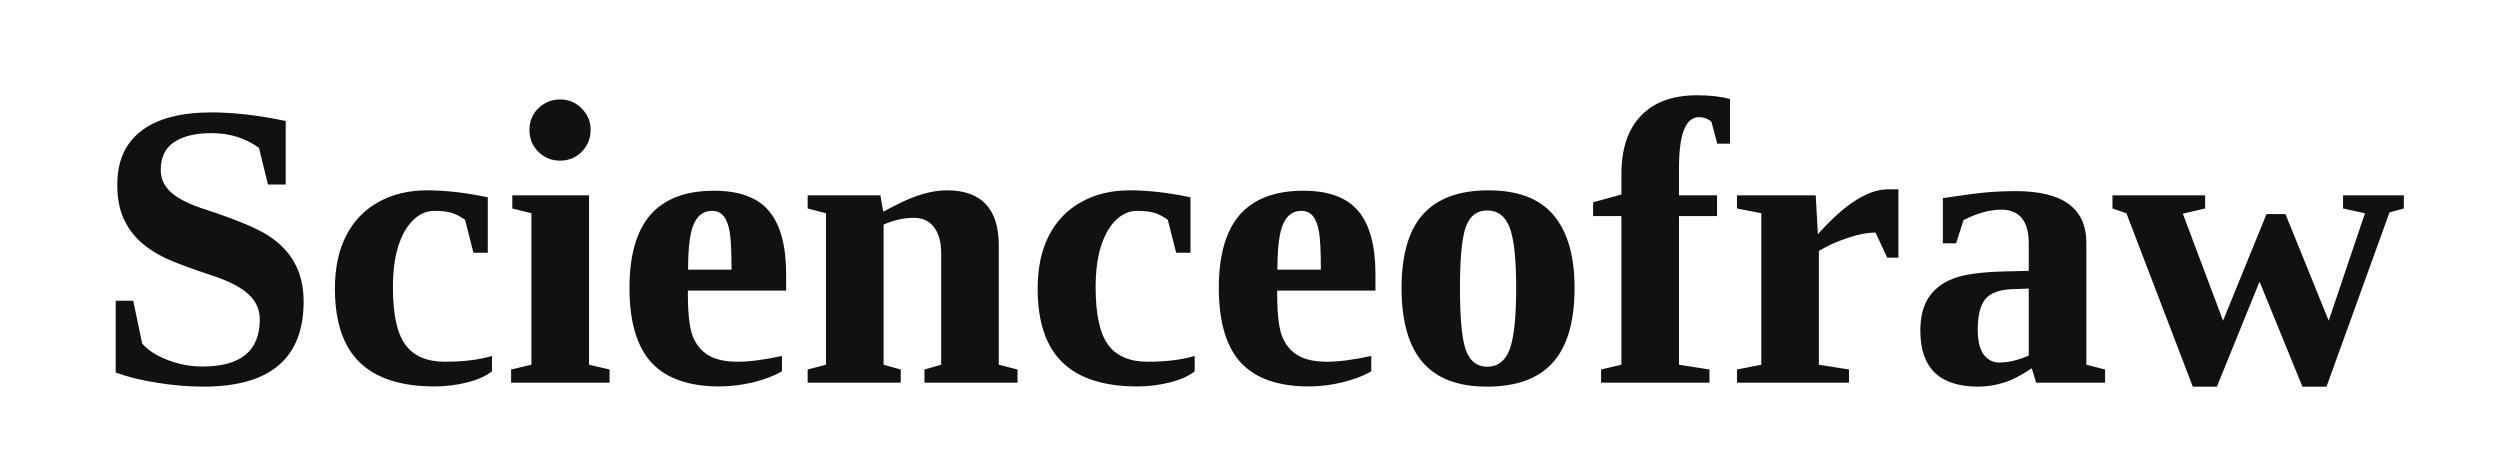
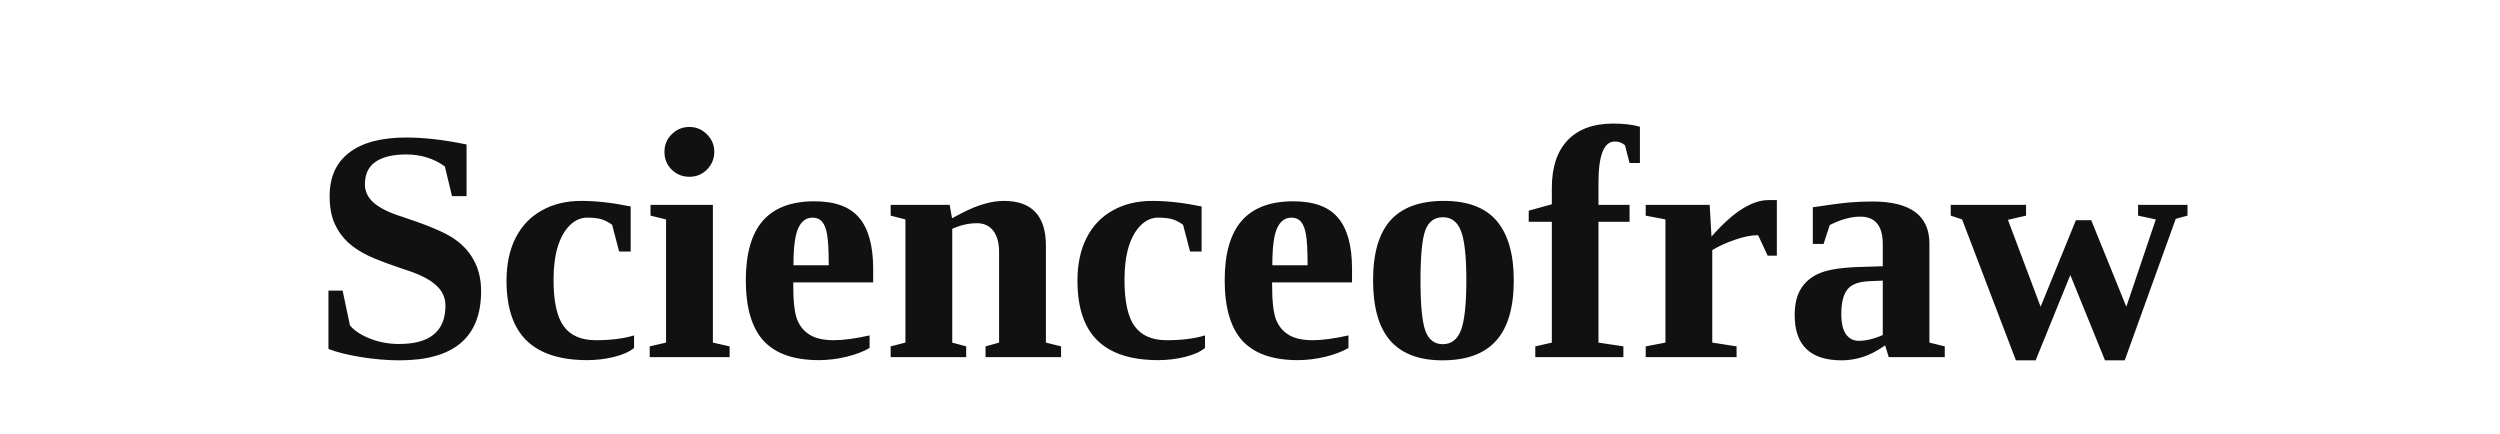
- <svg xmlns="http://www.w3.org/2000/svg" viewBox="0 0 196 36" width="196" height="36" role="img" aria-label="Science of Raw">
-   <text x="98" y="30" text-anchor="middle" font-family="Georgia, 'Times New Roman', serif" font-size="32" font-weight="700" fill="#111111">Scienceofraw</text>
+ <svg xmlns="http://www.w3.org/2000/svg" viewBox="0 0 196 34" width="196" height="34" role="img" aria-label="Science of Raw">
+   <text x="98" y="28" text-anchor="middle" font-family="Georgia, 'Times New Roman', serif" font-size="26" font-weight="600" fill="#111111">Scienceofraw</text>
</svg>
